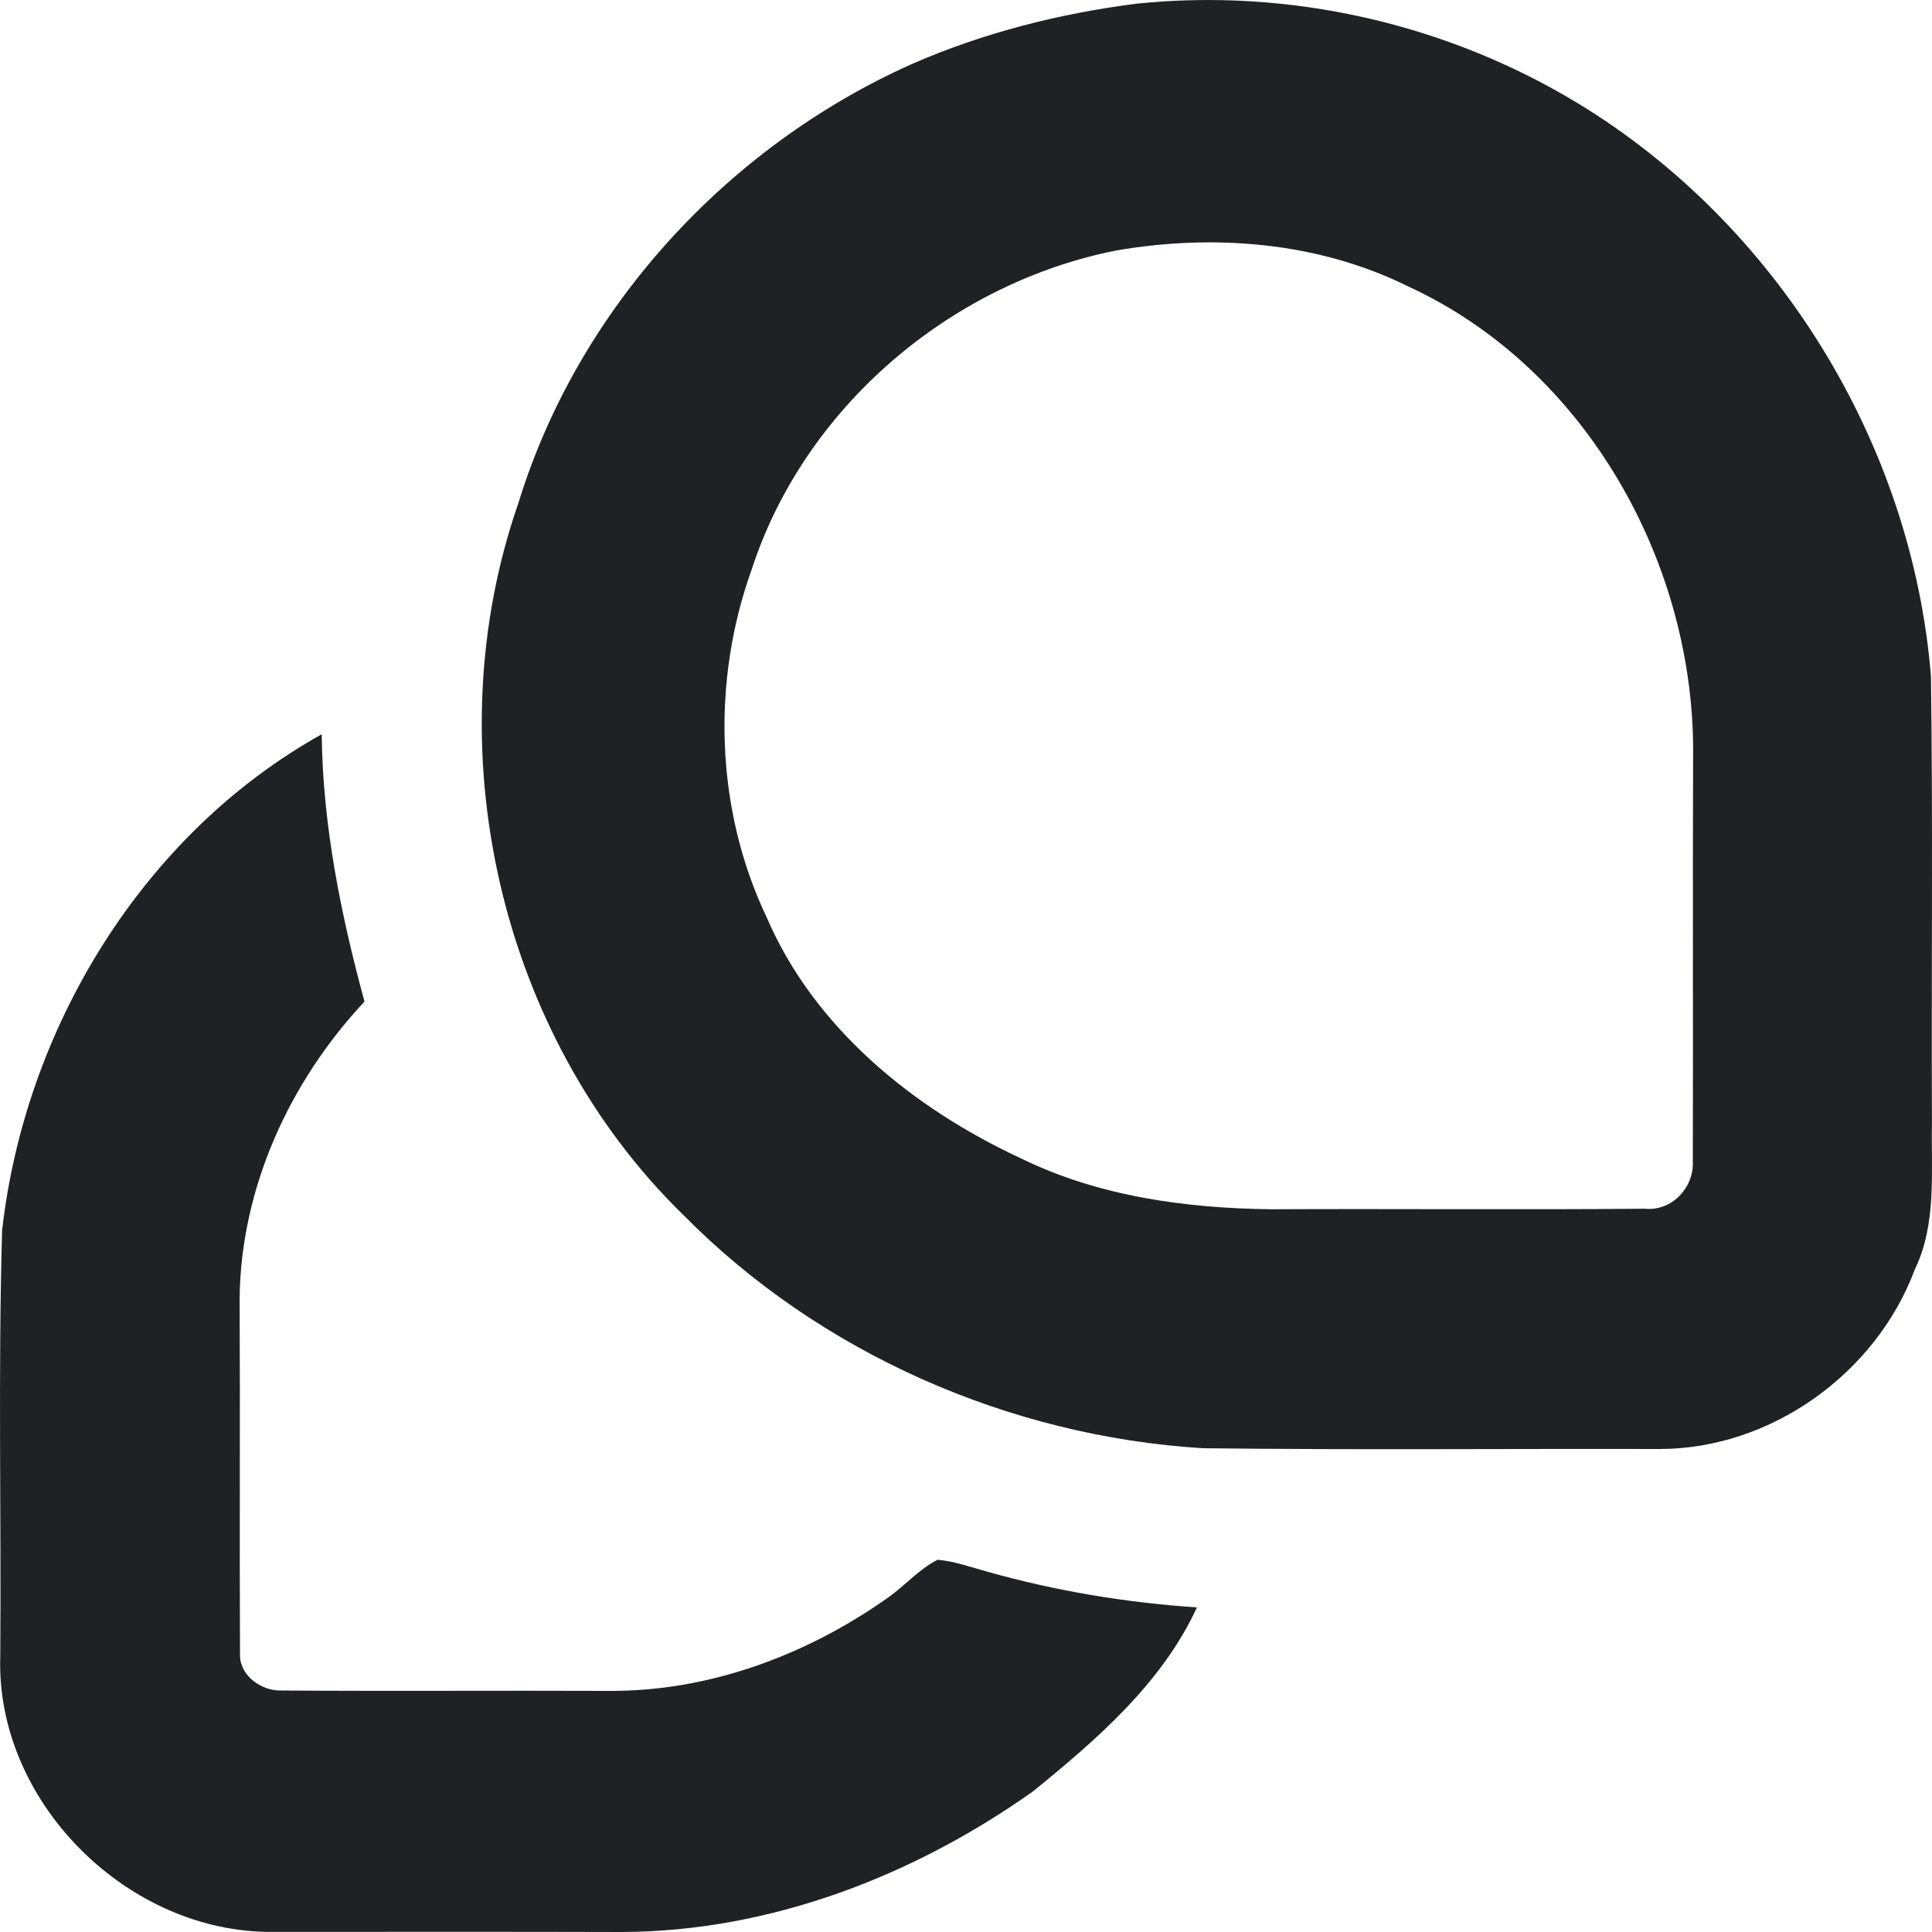
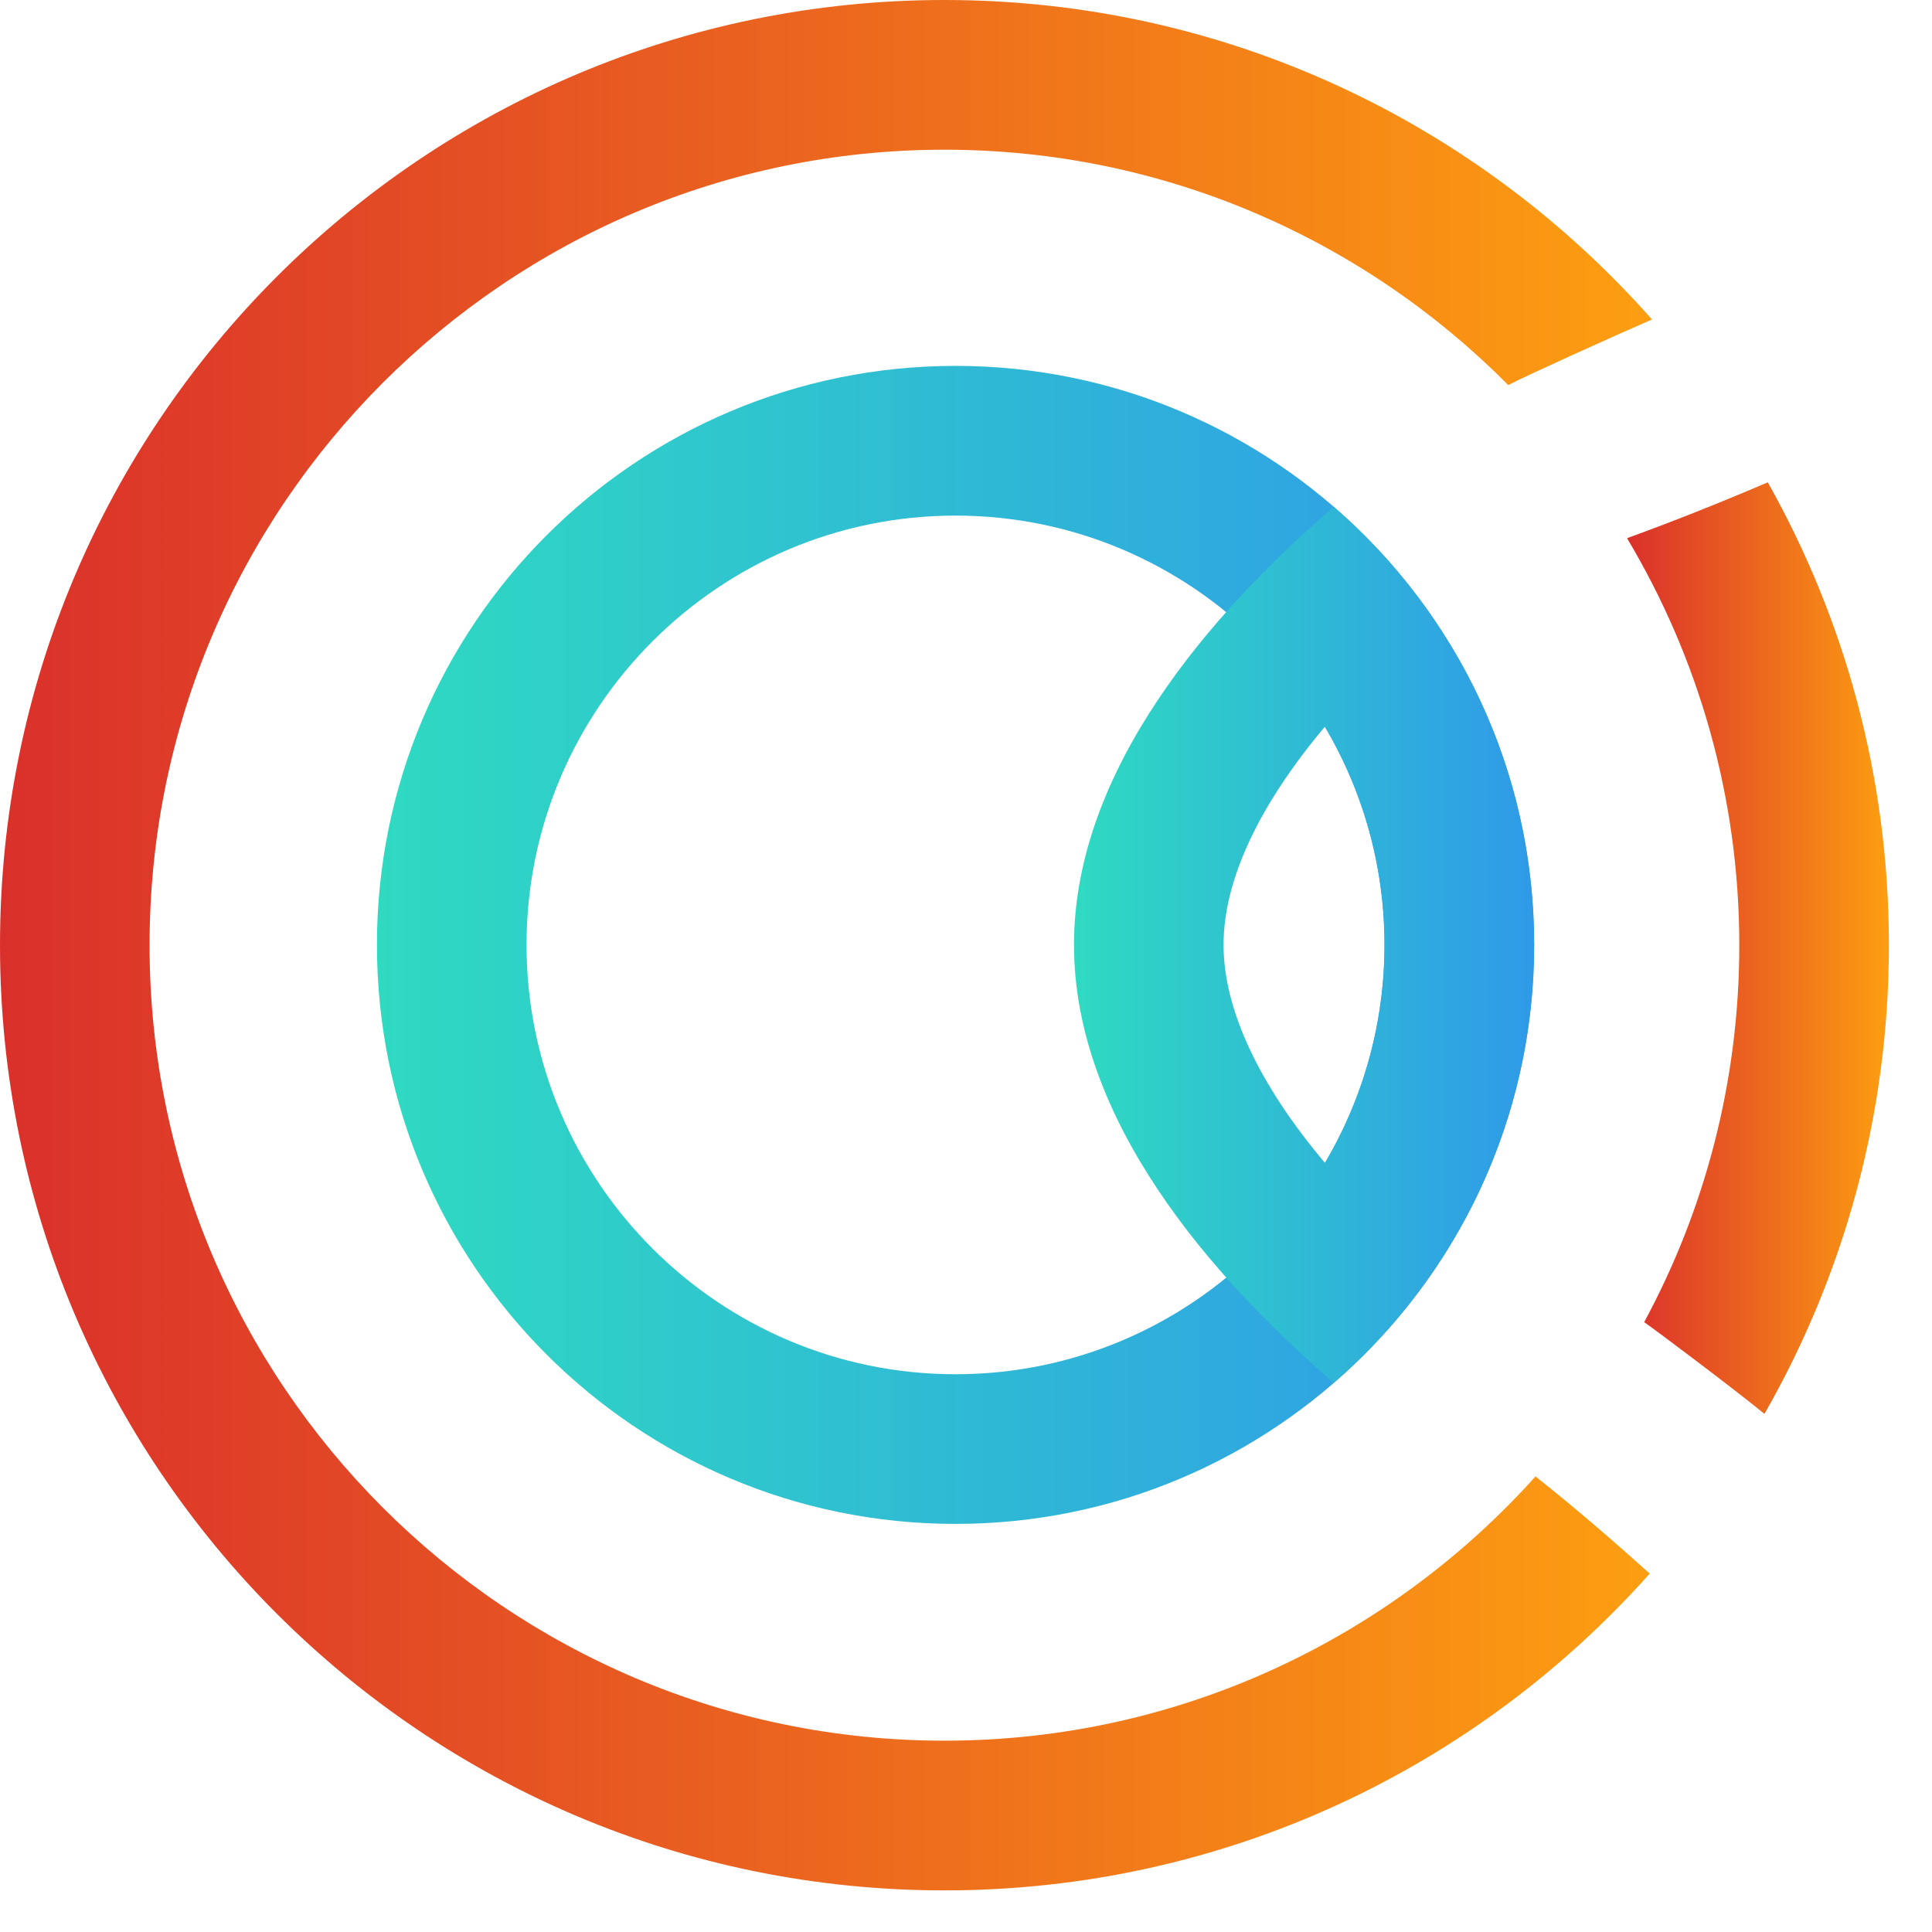
- <svg xmlns="http://www.w3.org/2000/svg" width="35" height="35" viewBox="0 0 35 35" fill="none">
-   <path d="M20.586 0.067C23.351 -0.22 26.194 0.424 28.571 1.863C32.193 4.056 34.641 8.038 34.981 12.25C35.018 14.95 34.987 17.651 34.999 20.349C34.982 21.238 35.088 22.172 34.688 22.999C33.986 24.88 32.085 26.25 30.064 26.25C27.307 26.243 24.547 26.269 21.79 26.236C18.288 26.021 14.854 24.515 12.385 22.016C9.032 18.752 7.858 13.518 9.391 9.114C10.469 5.6 13.166 2.661 16.512 1.163C17.806 0.596 19.187 0.246 20.586 0.067ZM20.221 4.538C17.209 5.135 14.57 7.386 13.618 10.315C12.889 12.341 12.959 14.666 13.889 16.618C14.752 18.628 16.556 20.087 18.506 20.99C19.906 21.674 21.485 21.889 23.029 21.907C25.286 21.896 27.543 21.918 29.799 21.897C30.282 21.948 30.687 21.517 30.667 21.048C30.674 18.61 30.663 16.173 30.672 13.735C30.724 10.234 28.742 6.675 25.511 5.189C23.884 4.382 21.991 4.232 20.221 4.538Z" fill="#202124" />
-   <path d="M0.038 22.293C0.449 18.636 2.58 15.114 5.828 13.302C5.846 14.945 6.174 16.564 6.603 18.145C5.245 19.595 4.365 21.517 4.341 23.515C4.352 25.673 4.337 27.828 4.348 29.985C4.347 30.36 4.74 30.636 5.095 30.625C7.071 30.639 9.048 30.624 11.026 30.632C12.831 30.646 14.598 29.991 16.063 28.959C16.382 28.741 16.639 28.432 16.985 28.257C17.295 28.282 17.586 28.392 17.884 28.472C19.122 28.821 20.4 29.035 21.684 29.119C21.047 30.498 19.869 31.513 18.713 32.453C16.555 33.983 13.966 34.983 11.297 35C9.133 34.993 6.968 34.999 4.804 34.997C2.227 34.938 -0.082 32.593 0.005 30.003C0.024 27.433 -0.035 24.862 0.038 22.293Z" fill="#202124" />
+ <svg xmlns="http://www.w3.org/2000/svg" width="39" height="39" viewBox="0 0 39 39" fill="none">
+   <path fill-rule="evenodd" clip-rule="evenodd" d="M7.609 19.074C7.609 25.529 12.838 30.762 19.288 30.762C25.738 30.762 30.967 25.529 30.967 19.074C30.967 12.619 25.738 7.386 19.288 7.386C12.838 7.386 7.609 12.619 7.609 19.074ZM10.629 19.074C10.629 14.296 14.513 10.408 19.288 10.408C24.063 10.408 27.947 14.296 27.947 19.074C27.947 23.853 24.063 27.741 19.288 27.741C14.513 27.741 10.629 23.853 10.629 19.074Z" fill="url(#paint0_linear_6001_4796)" />
+   <path fill-rule="evenodd" clip-rule="evenodd" d="M21.68 19.072C21.68 22.605 24.446 25.771 26.923 27.914C29.4 25.771 30.97 22.605 30.97 19.072C30.97 15.538 29.4 12.373 26.923 10.23C24.446 12.373 21.68 15.538 21.68 19.072ZM24.699 19.072C24.699 17.769 25.411 16.254 26.746 14.668C27.526 15.989 27.95 17.506 27.95 19.072C27.95 20.638 27.526 22.155 26.746 23.475C25.411 21.89 24.699 20.375 24.699 19.072Z" fill="url(#paint1_linear_6001_4796)" />
+   <path fill-rule="evenodd" clip-rule="evenodd" d="M32.844 10.864C34.281 13.269 35.11 16.079 35.11 19.08C35.11 21.832 34.414 24.424 33.19 26.689C33.457 26.875 35.024 28.054 35.618 28.541C37.213 25.752 38.13 22.524 38.13 19.08C38.13 15.684 37.239 12.499 35.685 9.736C34.749 10.138 33.803 10.515 32.844 10.864Z" fill="url(#paint2_linear_6001_4796)" />
+   <path fill-rule="evenodd" clip-rule="evenodd" d="M0 19.08C0 29.617 8.536 38.16 19.065 38.16C24.727 38.16 29.81 35.687 33.302 31.765C32.562 31.1 31.808 30.448 31.026 29.828C31.015 29.819 31.009 29.81 30.998 29.802C28.059 33.075 23.798 35.138 19.065 35.138C10.217 35.138 3.019 27.935 3.019 19.08C3.019 10.226 10.217 3.022 19.065 3.022C23.509 3.022 27.538 4.841 30.446 7.773C30.795 7.59 32.61 6.768 33.348 6.449C29.855 2.496 24.753 0 19.065 0C8.536 0 0 8.542 0 19.08Z" fill="url(#paint3_linear_6001_4796)" />
+   <defs>
+     <linearGradient id="paint0_linear_6001_4796" x1="7.609" y1="19.074" x2="30.967" y2="19.074" gradientUnits="userSpaceOnUse">
+       <stop stop-color="#2FDAC1" />
+       <stop offset="1" stop-color="#2F9AE8" />
+       <stop offset="1" stop-color="#2F9AE8" />
+     </linearGradient>
+     <linearGradient id="paint1_linear_6001_4796" x1="21.68" y1="19.072" x2="30.97" y2="19.072" gradientUnits="userSpaceOnUse">
+       <stop stop-color="#2FDAC1" />
+       <stop offset="1" stop-color="#2F9AE8" />
+     </linearGradient>
+     <linearGradient id="paint2_linear_6001_4796" x1="32.843" y1="19.139" x2="38.129" y2="19.139" gradientUnits="userSpaceOnUse">
+       <stop stop-color="#DA302B" />
+       <stop offset="1" stop-color="#FD9E11" />
+     </linearGradient>
+     <linearGradient id="paint3_linear_6001_4796" x1="-0" y1="19.08" x2="33.348" y2="19.08" gradientUnits="userSpaceOnUse">
+       <stop stop-color="#DA302B" />
+       <stop offset="1" stop-color="#FD9E11" />
+     </linearGradient>
+   </defs>
</svg>
